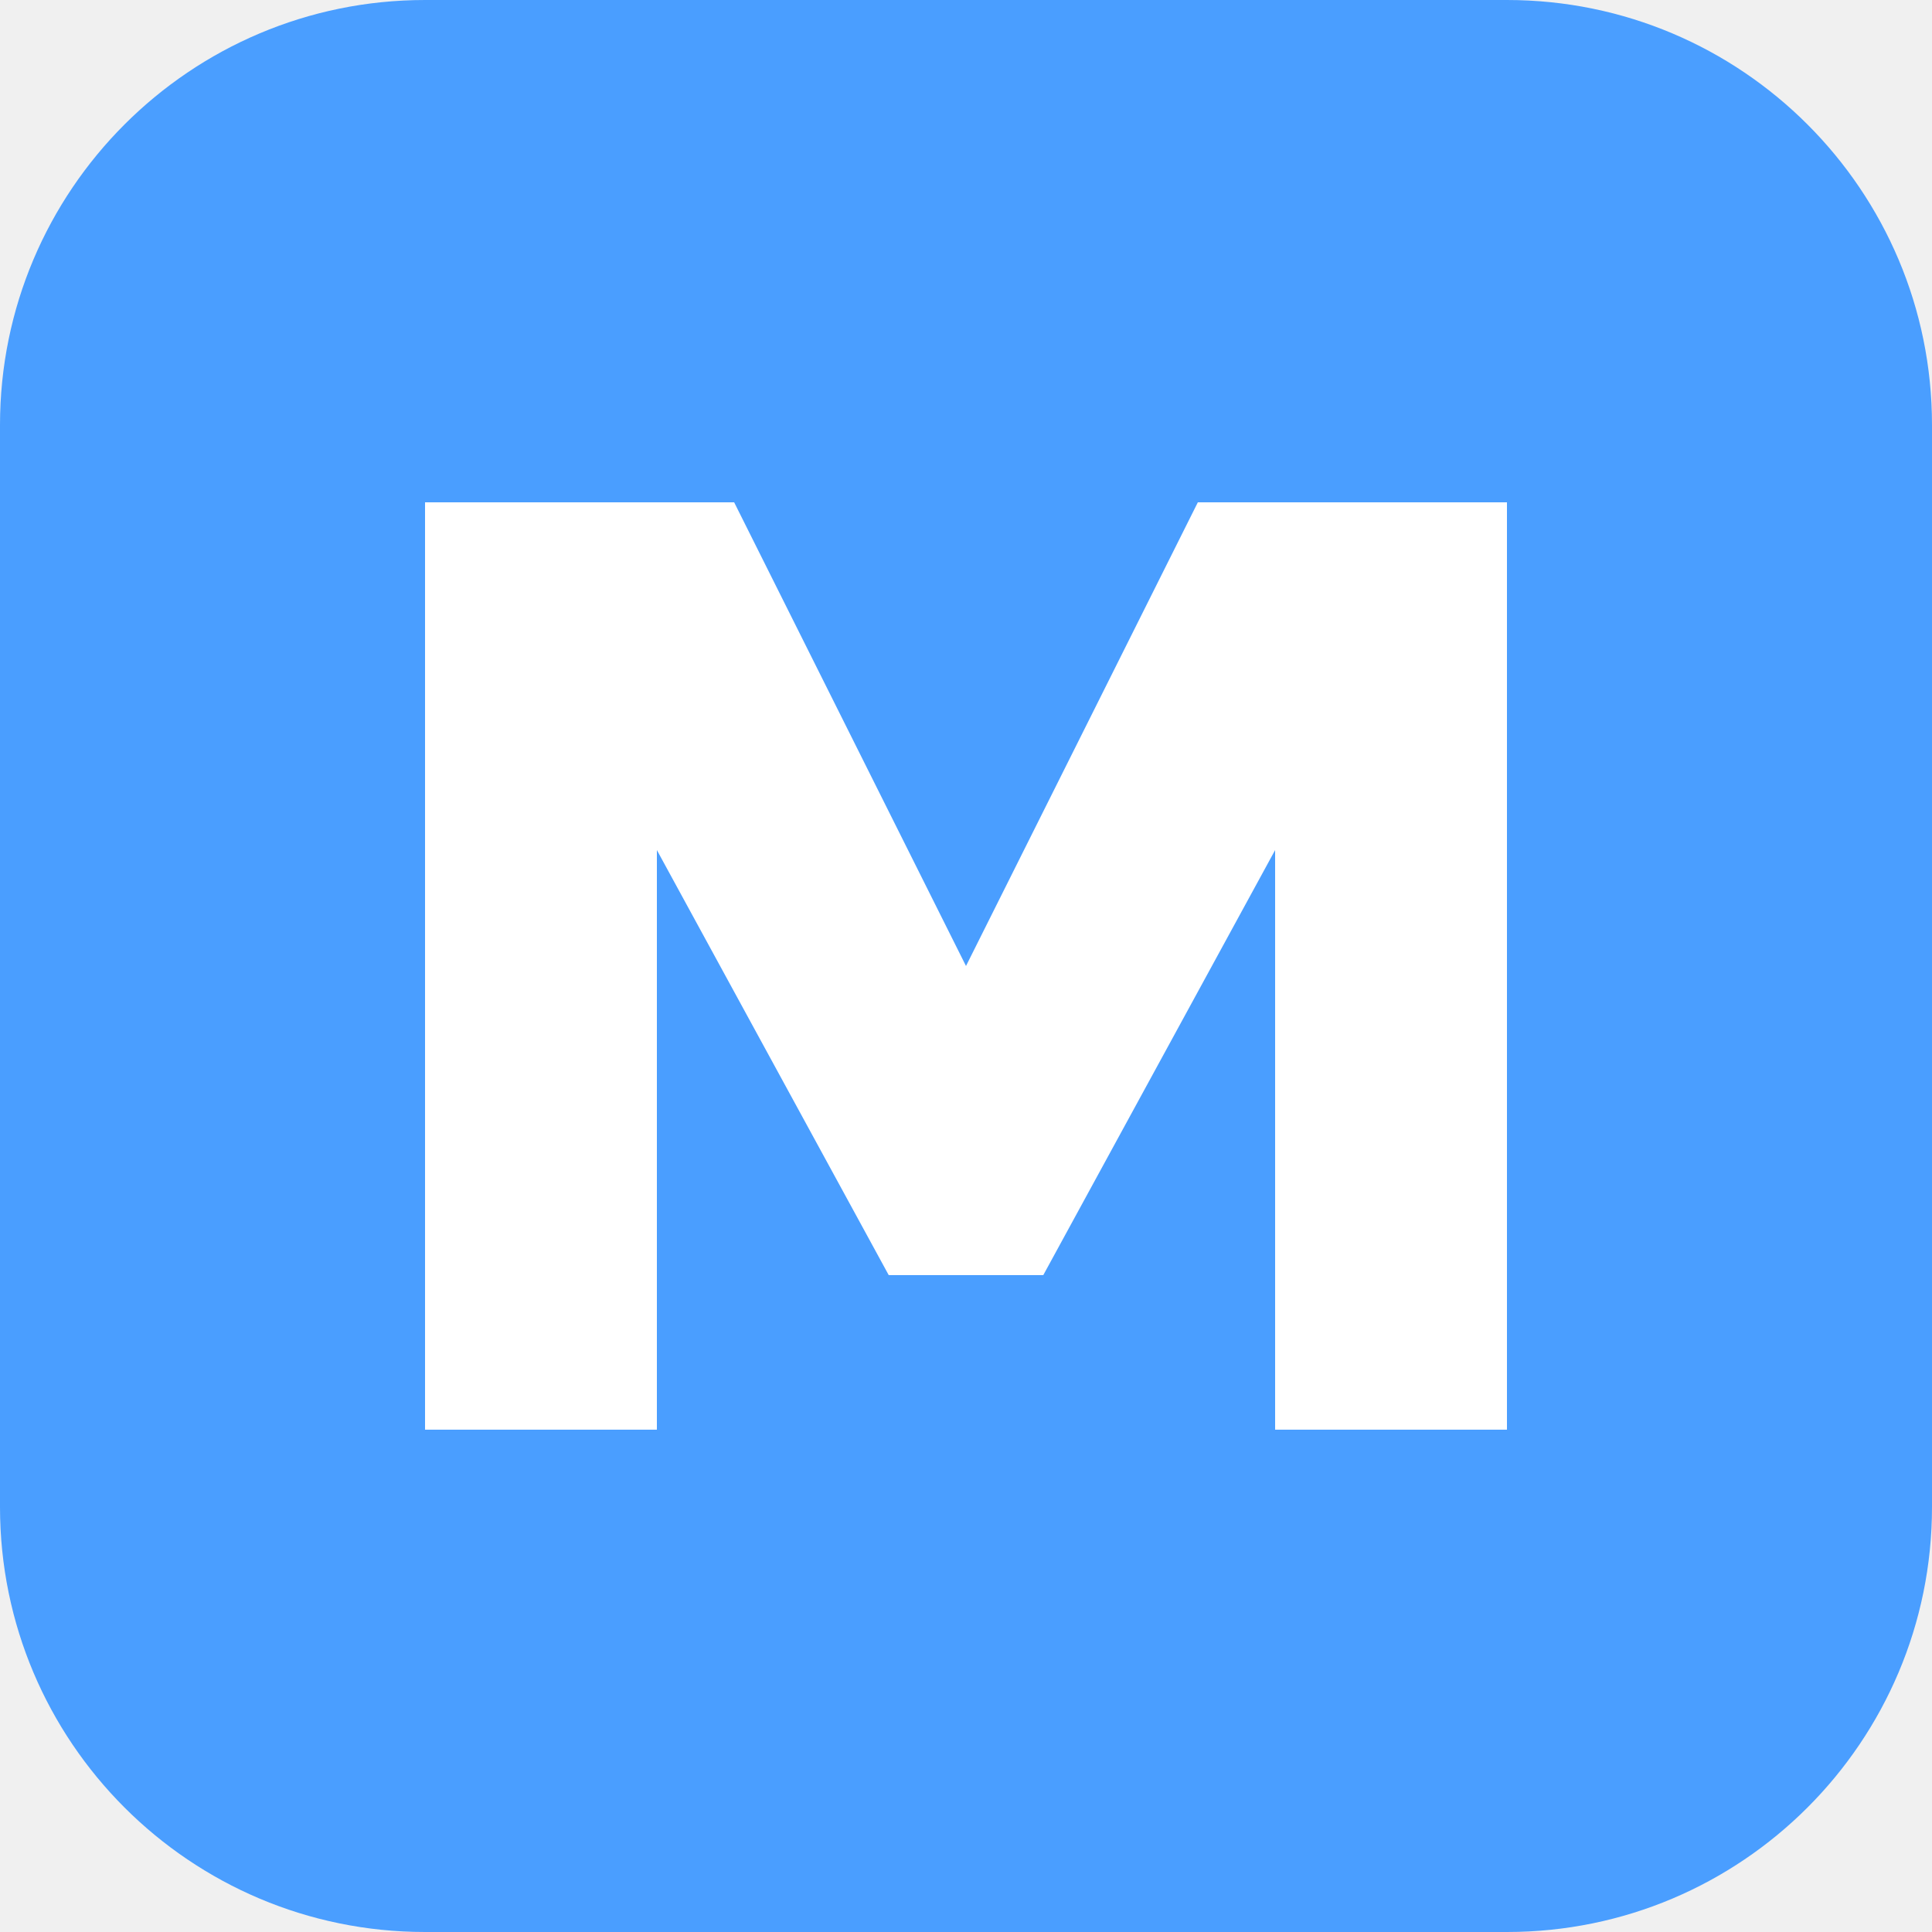
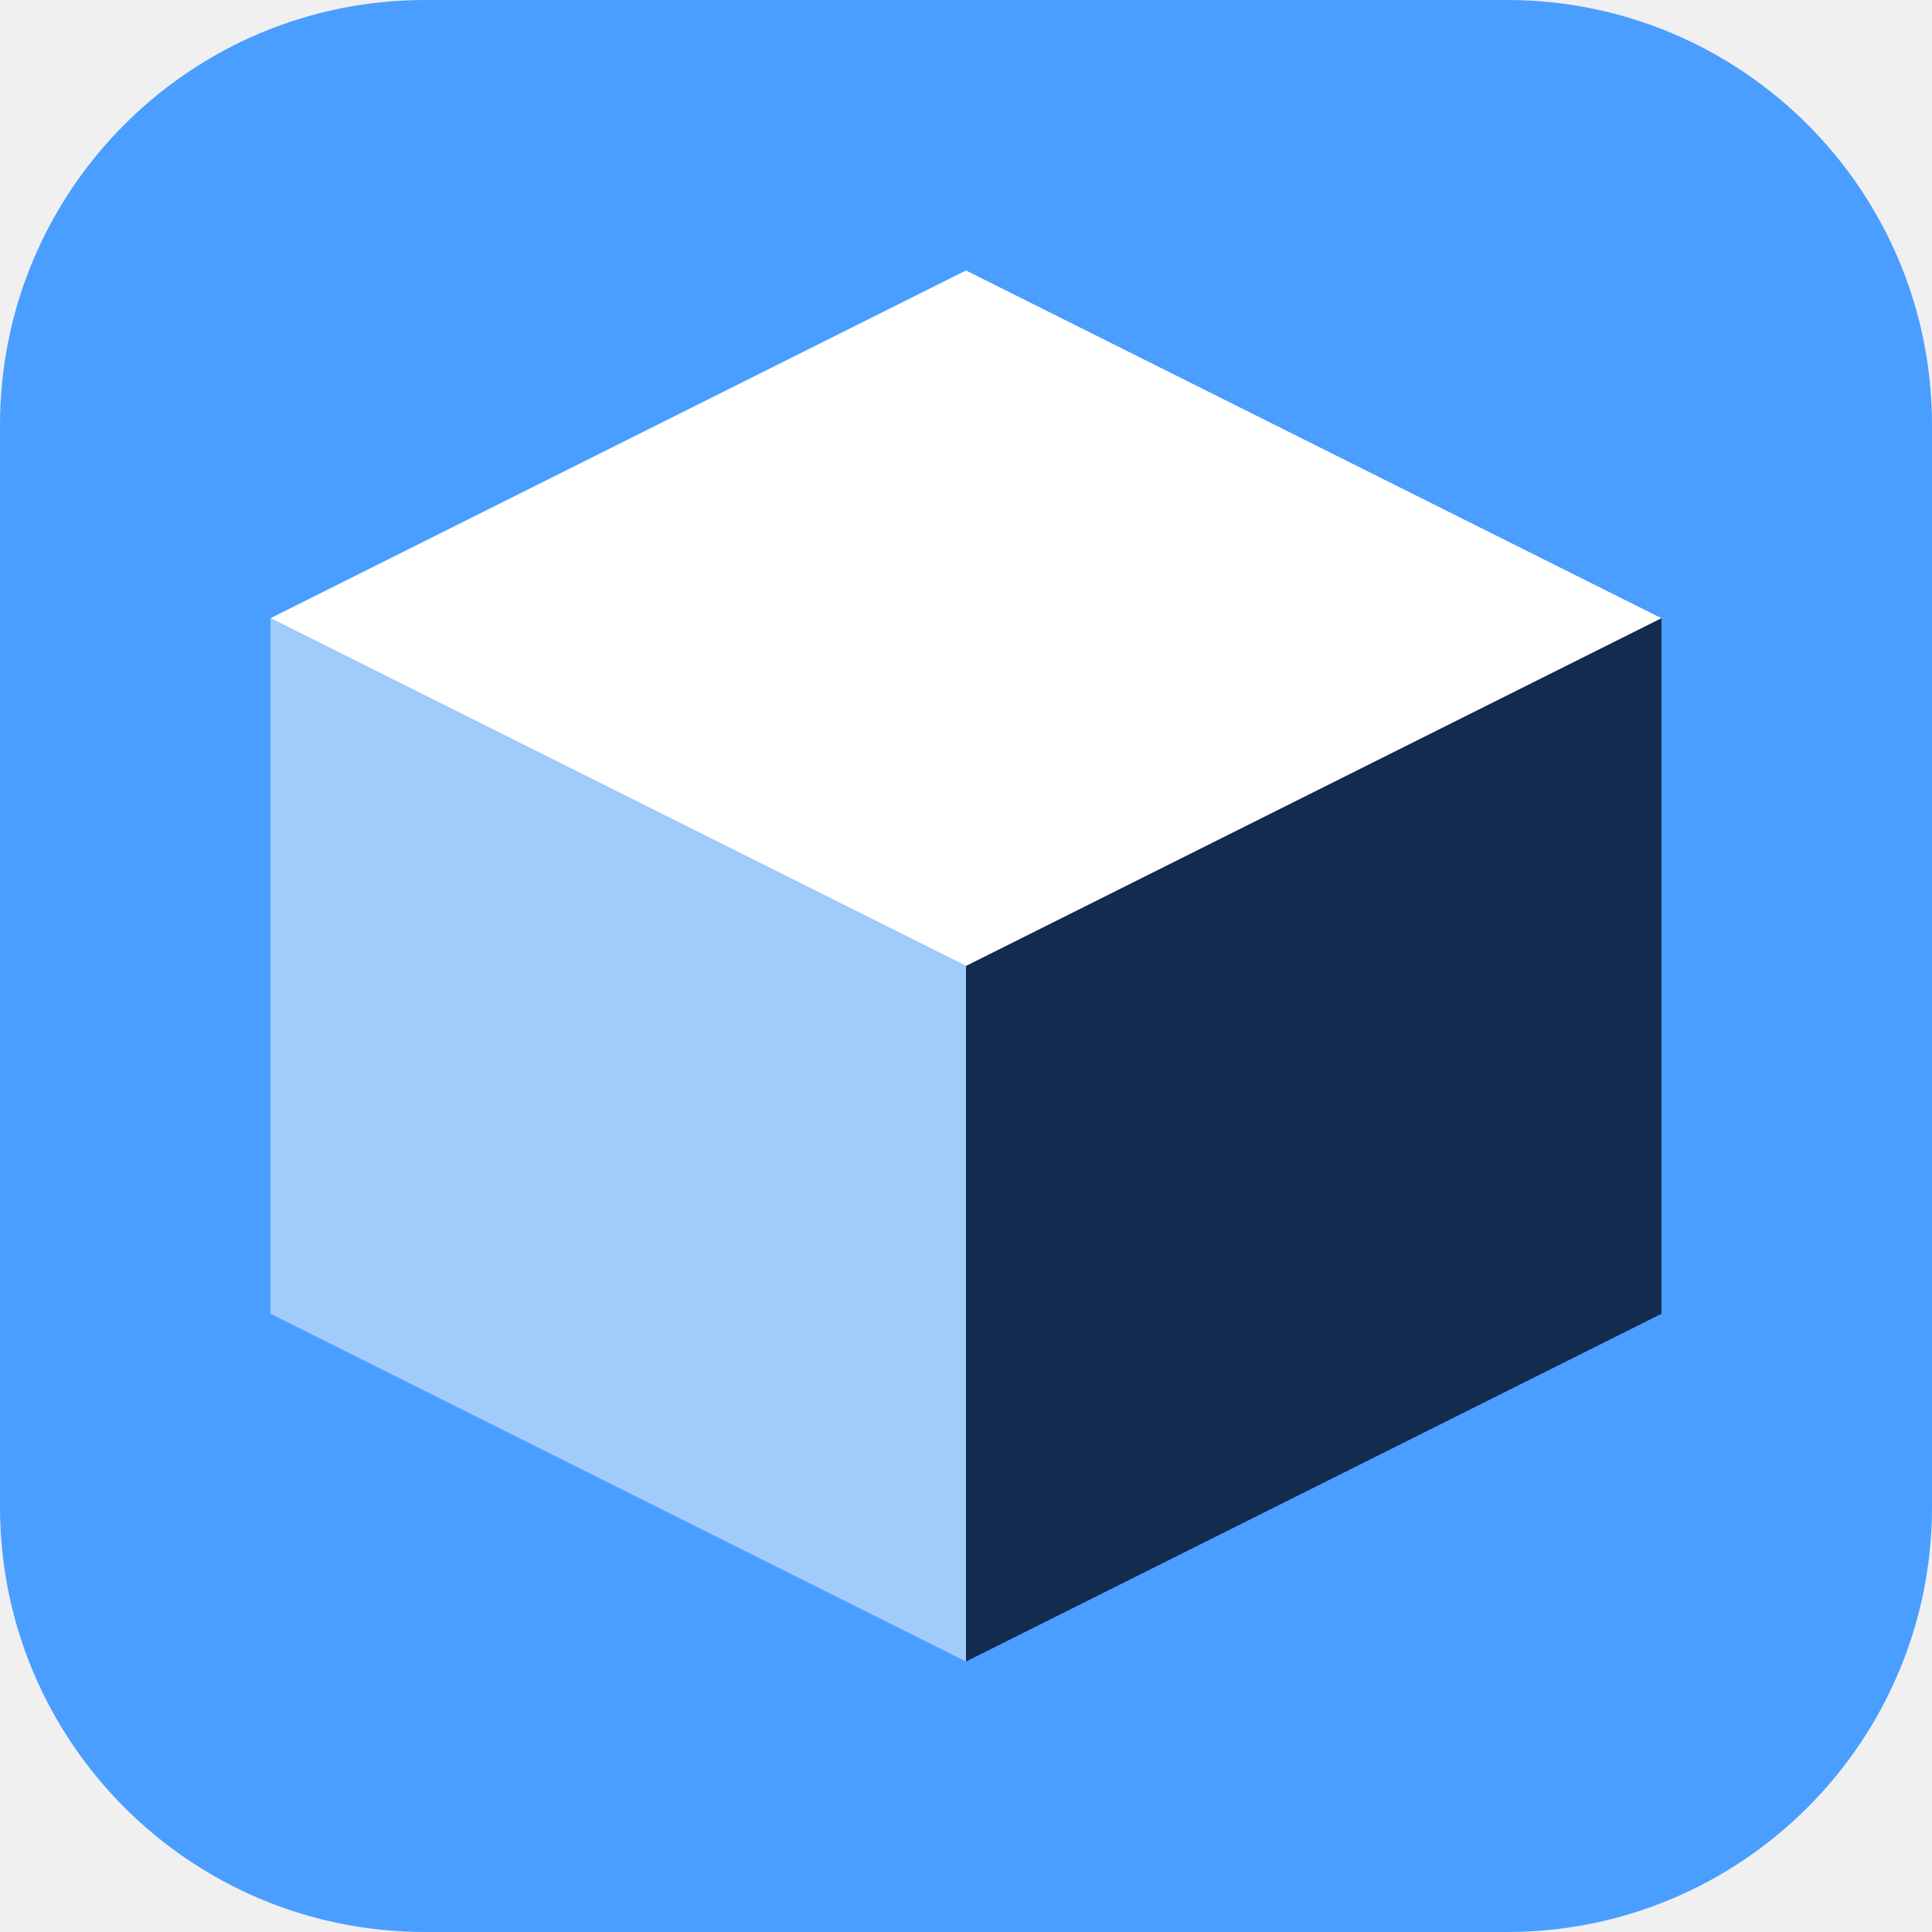
<svg xmlns="http://www.w3.org/2000/svg" viewBox="0 0 100 100">
  <rect width="100" height="100" rx="22" fill="#4a9eff" />
-   <path d="M22 74 V26 H38 L50 50 L62 26 H78 V74 H66 V44 L54 66 H46 L34 44 V74 Z" fill="#ffffff" />
+   <path d="M50 14 L86 32 L50 50 L14 32 Z" fill="#ffffff" />
+   <path d="M14 32 L50 50 L50 86 L14 68 Z" fill="#a0cbfa" />
+   <path d="M86 32 L86 68 L50 86 L50 50 Z" fill="#142c50" />
</svg>
